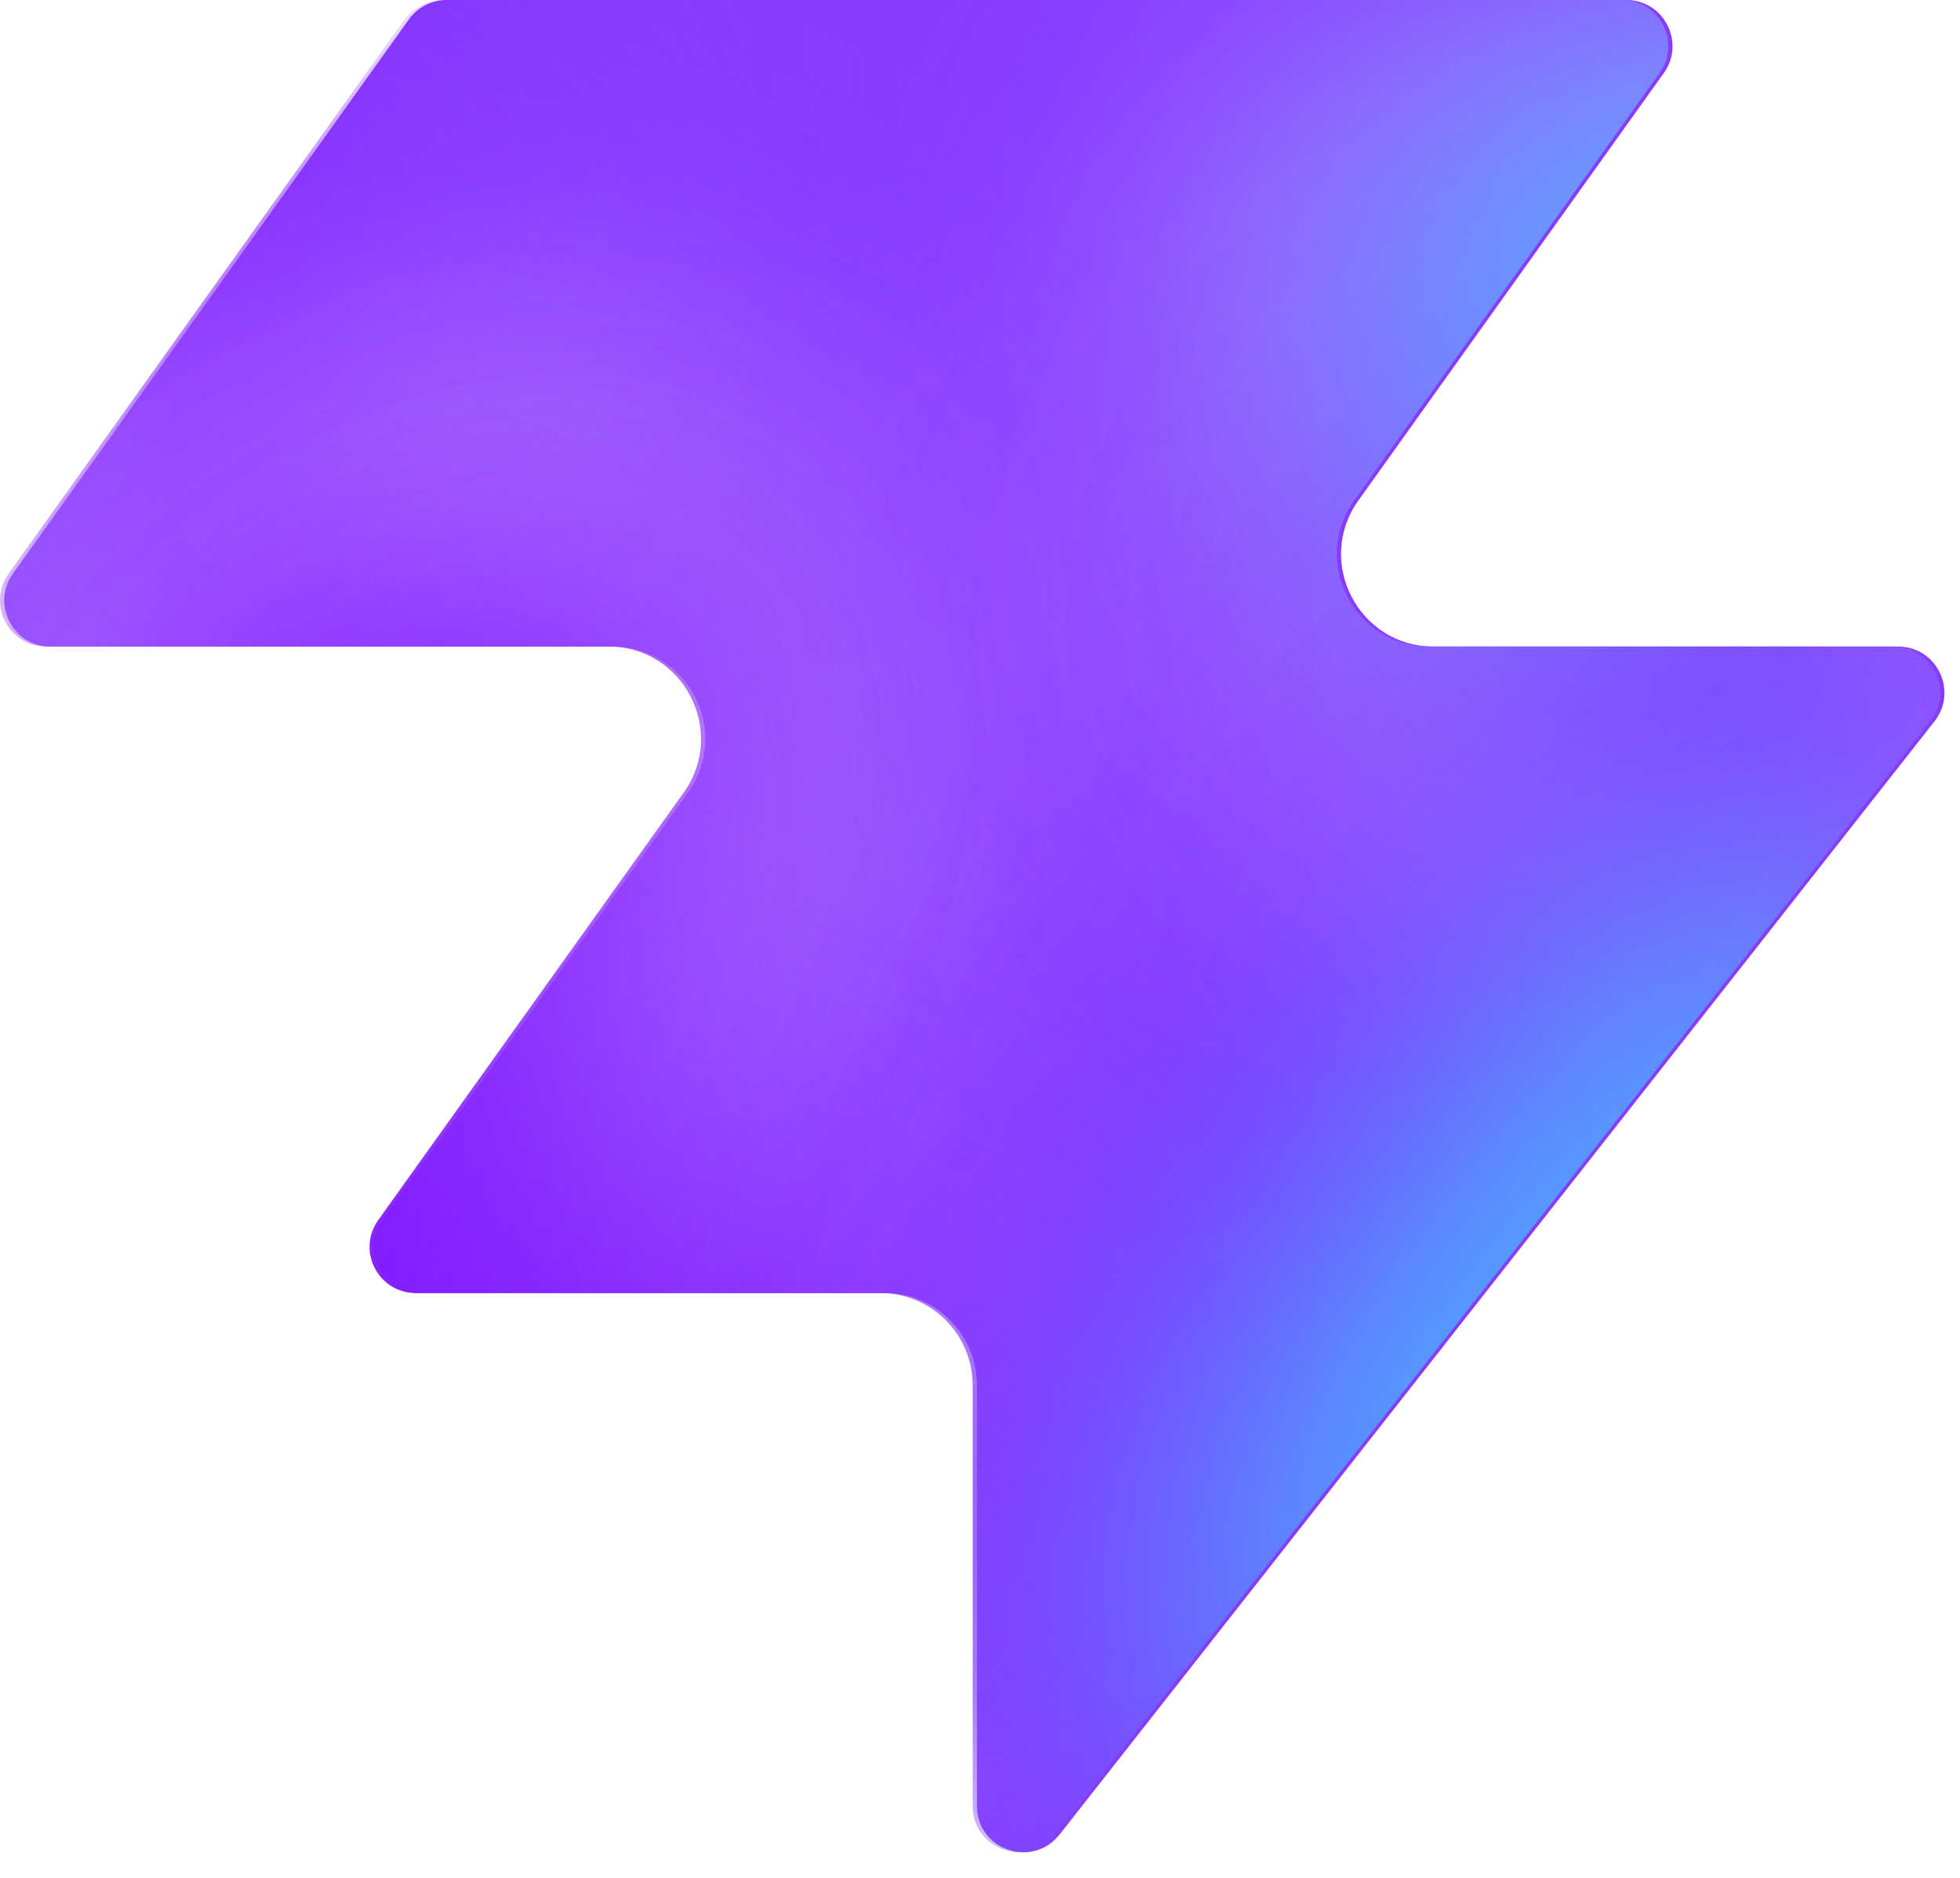
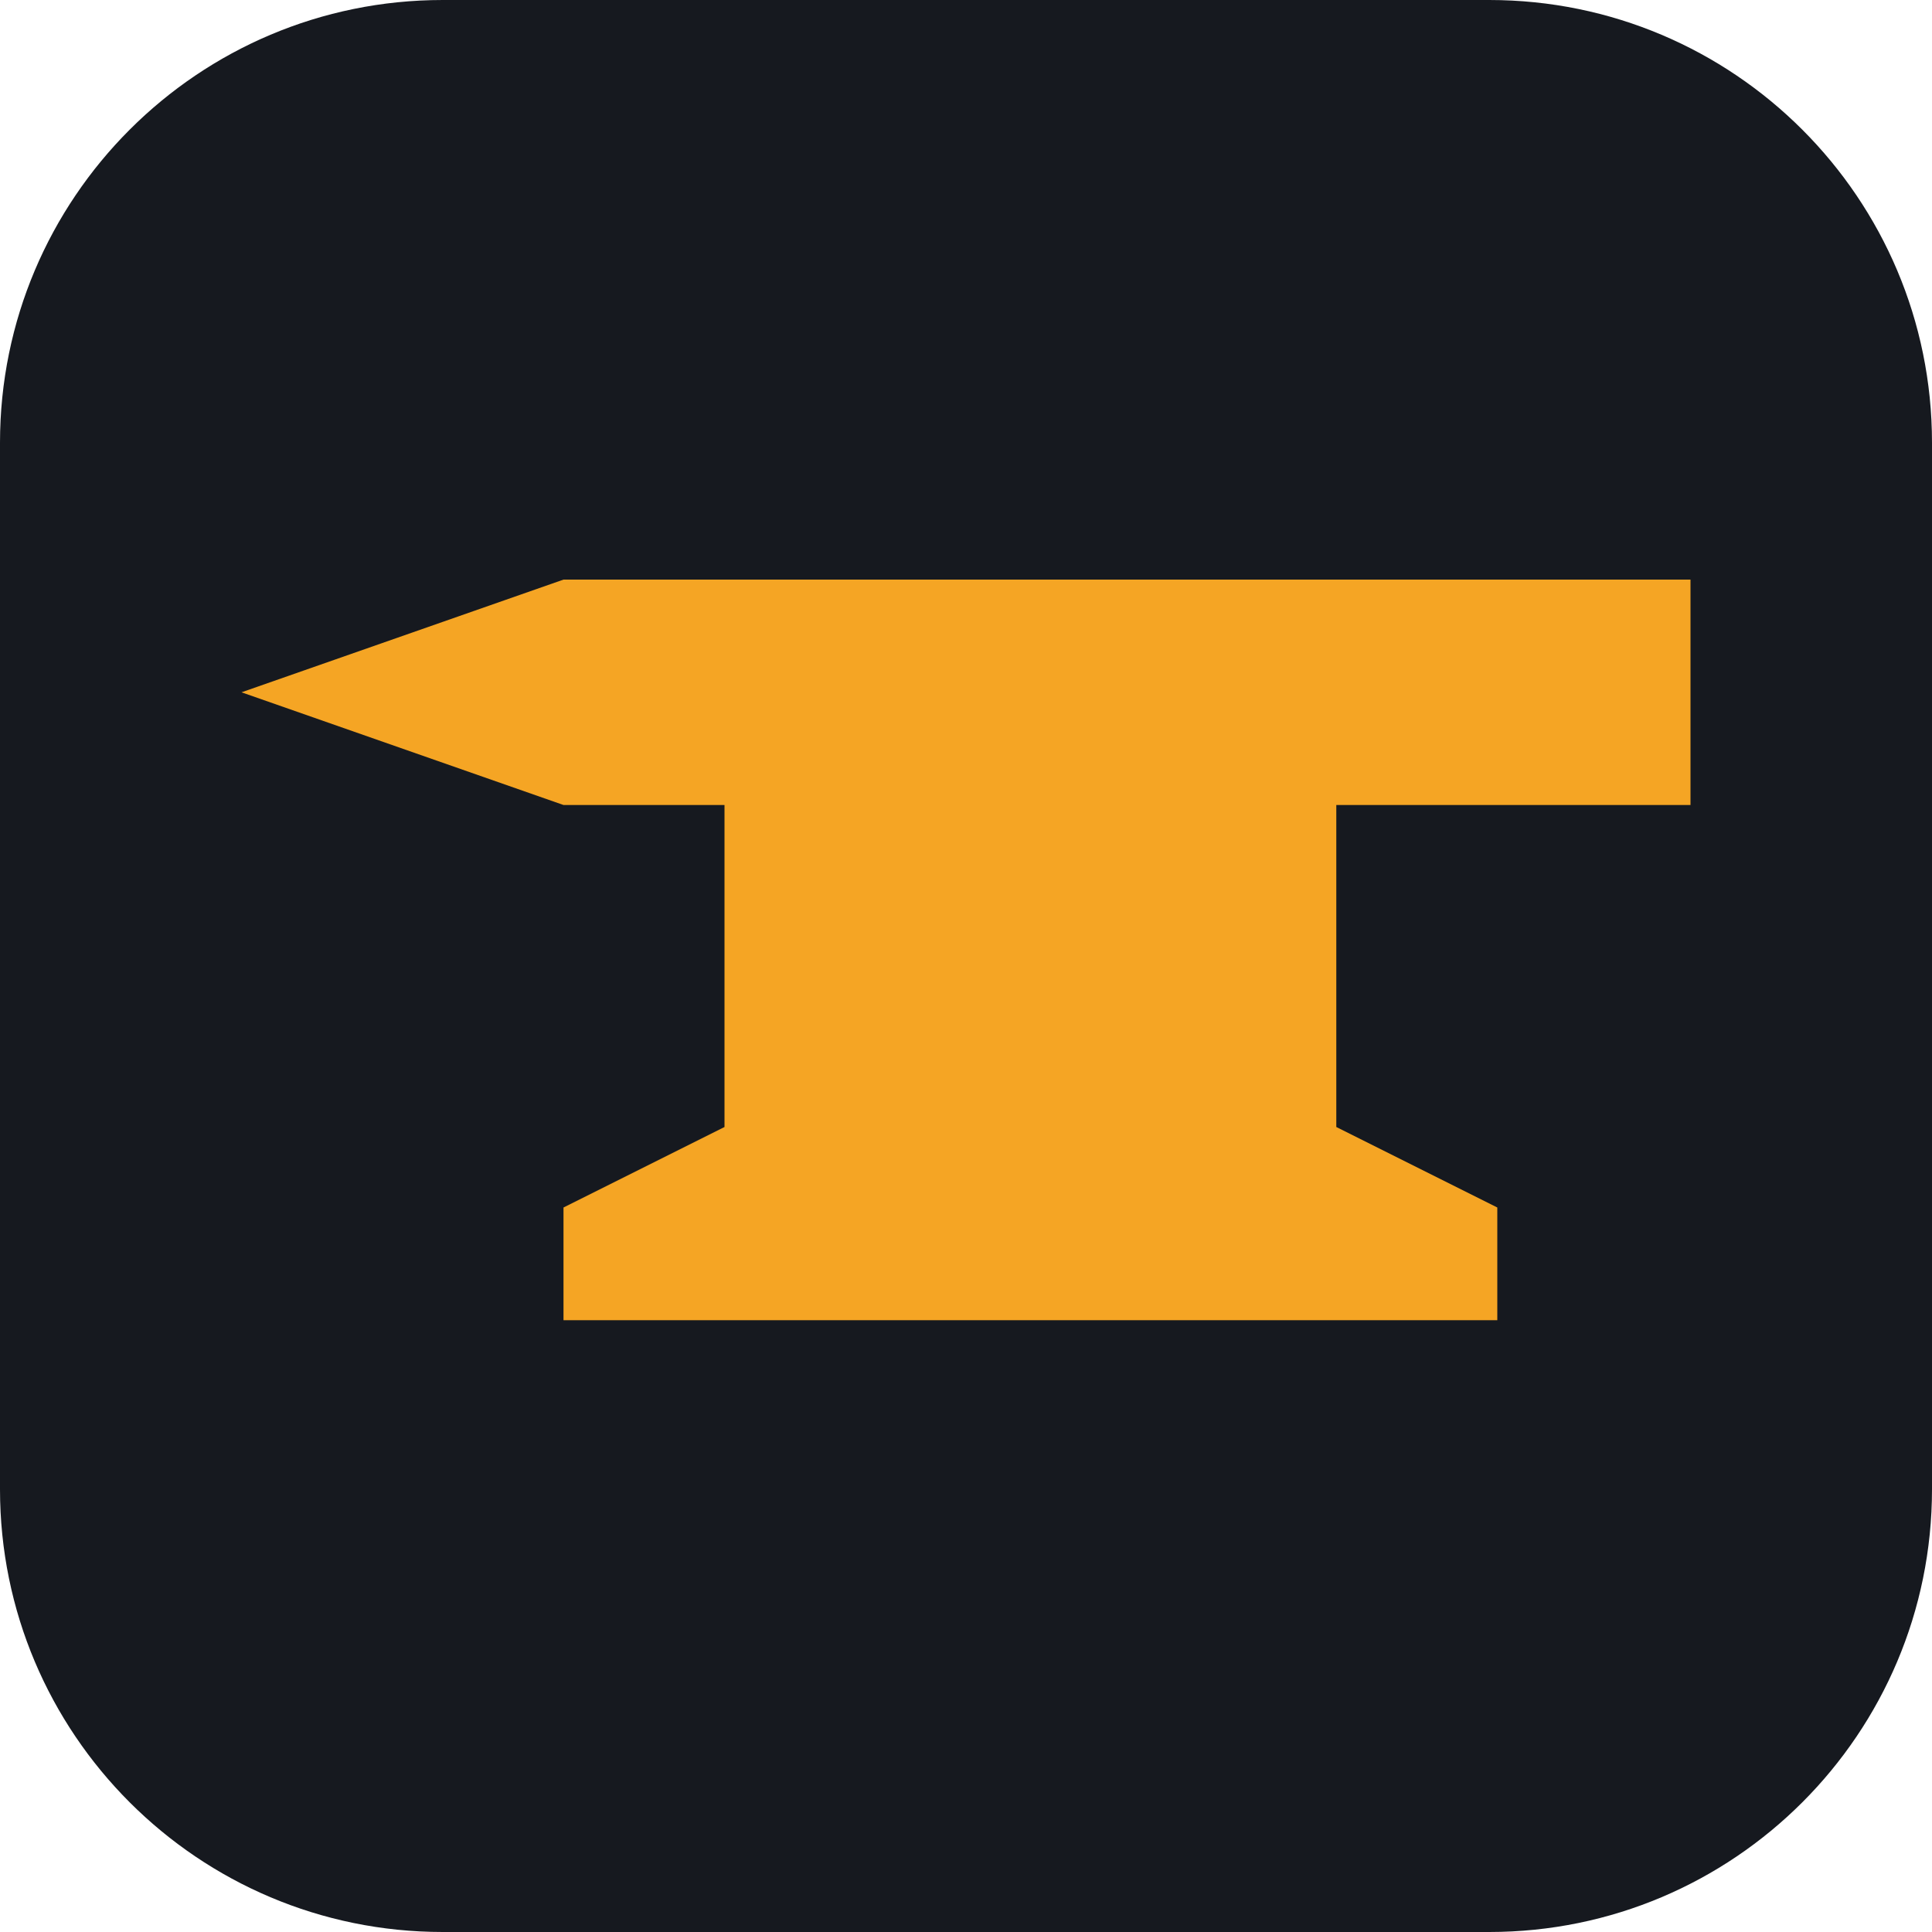
- <svg xmlns="http://www.w3.org/2000/svg" width="48" height="46" fill="none" viewBox="0 0 48 46">
-   <path fill="#863bff" d="M25.946 44.938c-.664.845-2.021.375-2.021-.698V33.937a2.26 2.26 0 0 0-2.262-2.262H10.287c-.92 0-1.456-1.04-.92-1.788l7.48-10.471c1.07-1.497 0-3.578-1.842-3.578H1.237c-.92 0-1.456-1.04-.92-1.788L10.013.474c.214-.297.556-.474.92-.474h28.894c.92 0 1.456 1.04.92 1.788l-7.48 10.471c-1.07 1.498 0 3.579 1.842 3.579h11.377c.943 0 1.473 1.088.89 1.83L25.947 44.94z" style="fill:#863bff;fill:color(display-p3 .525 .23 1);fill-opacity:1" />
-   <mask id="a" width="48" height="46" x="0" y="0" maskUnits="userSpaceOnUse" style="mask-type:alpha">
-     <path fill="#000" d="M25.842 44.938c-.664.844-2.021.375-2.021-.698V33.937a2.26 2.26 0 0 0-2.262-2.262H10.183c-.92 0-1.456-1.04-.92-1.788l7.48-10.471c1.07-1.498 0-3.579-1.842-3.579H1.133c-.92 0-1.456-1.04-.92-1.787L9.91.473c.214-.297.556-.474.92-.474h28.894c.92 0 1.456 1.04.92 1.788l-7.48 10.471c-1.07 1.498 0 3.578 1.842 3.578h11.377c.943 0 1.473 1.088.89 1.832L25.843 44.94z" style="fill:#000;fill-opacity:1" />
-   </mask>
-   <g mask="url(#a)">
-     <g filter="url(#b)">
-       <ellipse cx="5.508" cy="14.704" fill="#ede6ff" rx="5.508" ry="14.704" style="fill:#ede6ff;fill:color(display-p3 .927 .903 1);fill-opacity:1" transform="matrix(.00324 1 1 -.00324 -4.47 31.516)" />
-     </g>
-     <g filter="url(#c)">
-       <ellipse cx="10.399" cy="29.851" fill="#ede6ff" rx="10.399" ry="29.851" style="fill:#ede6ff;fill:color(display-p3 .927 .903 1);fill-opacity:1" transform="matrix(.00324 1 1 -.00324 -39.328 7.883)" />
-     </g>
-     <g filter="url(#d)">
-       <ellipse cx="5.508" cy="30.487" fill="#7e14ff" rx="5.508" ry="30.487" style="fill:#7e14ff;fill:color(display-p3 .492 .077 1);fill-opacity:1" transform="rotate(89.814 -25.913 -14.639)scale(1 -1)" />
-     </g>
-     <g filter="url(#e)">
-       <ellipse cx="5.508" cy="30.599" fill="#7e14ff" rx="5.508" ry="30.599" style="fill:#7e14ff;fill:color(display-p3 .492 .077 1);fill-opacity:1" transform="rotate(89.814 -32.644 -3.334)scale(1 -1)" />
-     </g>
-     <g filter="url(#f)">
-       <ellipse cx="5.508" cy="30.599" fill="#7e14ff" rx="5.508" ry="30.599" style="fill:#7e14ff;fill:color(display-p3 .492 .077 1);fill-opacity:1" transform="matrix(.00324 1 1 -.00324 -34.34 30.47)" />
-     </g>
-     <g filter="url(#g)">
-       <ellipse cx="14.072" cy="22.078" fill="#ede6ff" rx="14.072" ry="22.078" style="fill:#ede6ff;fill:color(display-p3 .927 .903 1);fill-opacity:1" transform="rotate(93.35 24.506 48.493)scale(-1 1)" />
-     </g>
-     <g filter="url(#h)">
-       <ellipse cx="3.47" cy="21.501" fill="#7e14ff" rx="3.47" ry="21.501" style="fill:#7e14ff;fill:color(display-p3 .492 .077 1);fill-opacity:1" transform="rotate(89.009 28.708 47.59)scale(-1 1)" />
-     </g>
-     <g filter="url(#i)">
-       <ellipse cx="3.47" cy="21.501" fill="#7e14ff" rx="3.47" ry="21.501" style="fill:#7e14ff;fill:color(display-p3 .492 .077 1);fill-opacity:1" transform="rotate(89.009 28.708 47.59)scale(-1 1)" />
-     </g>
-     <g filter="url(#j)">
-       <ellipse cx=".387" cy="8.972" fill="#7e14ff" rx="4.407" ry="29.108" style="fill:#7e14ff;fill:color(display-p3 .492 .077 1);fill-opacity:1" transform="rotate(39.51 .387 8.972)" />
-     </g>
-     <g filter="url(#k)">
-       <ellipse cx="47.523" cy="-6.092" fill="#7e14ff" rx="4.407" ry="29.108" style="fill:#7e14ff;fill:color(display-p3 .492 .077 1);fill-opacity:1" transform="rotate(37.892 47.523 -6.092)" />
-     </g>
-     <g filter="url(#l)">
-       <ellipse cx="41.412" cy="6.333" fill="#47bfff" rx="5.971" ry="9.665" style="fill:#47bfff;fill:color(display-p3 .28 .748 1);fill-opacity:1" transform="rotate(37.892 41.412 6.333)" />
-     </g>
-     <g filter="url(#m)">
-       <ellipse cx="-1.879" cy="38.332" fill="#7e14ff" rx="4.407" ry="29.108" style="fill:#7e14ff;fill:color(display-p3 .492 .077 1);fill-opacity:1" transform="rotate(37.892 -1.88 38.332)" />
-     </g>
-     <g filter="url(#n)">
-       <ellipse cx="-1.879" cy="38.332" fill="#7e14ff" rx="4.407" ry="29.108" style="fill:#7e14ff;fill:color(display-p3 .492 .077 1);fill-opacity:1" transform="rotate(37.892 -1.88 38.332)" />
-     </g>
-     <g filter="url(#o)">
-       <ellipse cx="35.651" cy="29.907" fill="#7e14ff" rx="4.407" ry="29.108" style="fill:#7e14ff;fill:color(display-p3 .492 .077 1);fill-opacity:1" transform="rotate(37.892 35.651 29.907)" />
-     </g>
-     <g filter="url(#p)">
-       <ellipse cx="38.418" cy="32.4" fill="#47bfff" rx="5.971" ry="15.297" style="fill:#47bfff;fill:color(display-p3 .28 .748 1);fill-opacity:1" transform="rotate(37.892 38.418 32.4)" />
-     </g>
+ <svg xmlns="http://www.w3.org/2000/svg" viewBox="0 0 48 48">
+   <rect width="48" height="48" rx="11" fill="#16191f" />
+   <g transform="translate(6 14.4) scale(0.4)">
+     <path d="M0 7 L20 0 L90 0 L90 14 L68 14 L68 34 L78 39 L78 46 L20 46 L20 39 L30 34 L30 14 L20 14 Z" fill="#f5a524" />
  </g>
-   <defs>
-     <filter id="b" width="60.045" height="41.654" x="-19.77" y="16.149" color-interpolation-filters="sRGB" filterUnits="userSpaceOnUse">
-       <feFlood flood-opacity="0" result="BackgroundImageFix" />
-       <feBlend in="SourceGraphic" in2="BackgroundImageFix" result="shape" />
-       <feGaussianBlur result="effect1_foregroundBlur_2002_17158" stdDeviation="7.659" />
-     </filter>
-     <filter id="c" width="90.34" height="51.437" x="-54.613" y="-7.533" color-interpolation-filters="sRGB" filterUnits="userSpaceOnUse">
-       <feFlood flood-opacity="0" result="BackgroundImageFix" />
-       <feBlend in="SourceGraphic" in2="BackgroundImageFix" result="shape" />
-       <feGaussianBlur result="effect1_foregroundBlur_2002_17158" stdDeviation="7.659" />
-     </filter>
-     <filter id="d" width="79.355" height="29.4" x="-49.64" y="2.03" color-interpolation-filters="sRGB" filterUnits="userSpaceOnUse">
-       <feFlood flood-opacity="0" result="BackgroundImageFix" />
-       <feBlend in="SourceGraphic" in2="BackgroundImageFix" result="shape" />
-       <feGaussianBlur result="effect1_foregroundBlur_2002_17158" stdDeviation="4.596" />
-     </filter>
-     <filter id="e" width="79.579" height="29.4" x="-45.045" y="20.029" color-interpolation-filters="sRGB" filterUnits="userSpaceOnUse">
-       <feFlood flood-opacity="0" result="BackgroundImageFix" />
-       <feBlend in="SourceGraphic" in2="BackgroundImageFix" result="shape" />
-       <feGaussianBlur result="effect1_foregroundBlur_2002_17158" stdDeviation="4.596" />
-     </filter>
-     <filter id="f" width="79.579" height="29.4" x="-43.513" y="21.178" color-interpolation-filters="sRGB" filterUnits="userSpaceOnUse">
-       <feFlood flood-opacity="0" result="BackgroundImageFix" />
-       <feBlend in="SourceGraphic" in2="BackgroundImageFix" result="shape" />
-       <feGaussianBlur result="effect1_foregroundBlur_2002_17158" stdDeviation="4.596" />
-     </filter>
-     <filter id="g" width="74.749" height="58.852" x="15.756" y="-17.901" color-interpolation-filters="sRGB" filterUnits="userSpaceOnUse">
-       <feFlood flood-opacity="0" result="BackgroundImageFix" />
-       <feBlend in="SourceGraphic" in2="BackgroundImageFix" result="shape" />
-       <feGaussianBlur result="effect1_foregroundBlur_2002_17158" stdDeviation="7.659" />
-     </filter>
-     <filter id="h" width="61.377" height="25.362" x="23.548" y="2.284" color-interpolation-filters="sRGB" filterUnits="userSpaceOnUse">
-       <feFlood flood-opacity="0" result="BackgroundImageFix" />
-       <feBlend in="SourceGraphic" in2="BackgroundImageFix" result="shape" />
-       <feGaussianBlur result="effect1_foregroundBlur_2002_17158" stdDeviation="4.596" />
-     </filter>
-     <filter id="i" width="61.377" height="25.362" x="23.548" y="2.284" color-interpolation-filters="sRGB" filterUnits="userSpaceOnUse">
-       <feFlood flood-opacity="0" result="BackgroundImageFix" />
-       <feBlend in="SourceGraphic" in2="BackgroundImageFix" result="shape" />
-       <feGaussianBlur result="effect1_foregroundBlur_2002_17158" stdDeviation="4.596" />
-     </filter>
-     <filter id="j" width="56.045" height="63.649" x="-27.636" y="-22.853" color-interpolation-filters="sRGB" filterUnits="userSpaceOnUse">
-       <feFlood flood-opacity="0" result="BackgroundImageFix" />
-       <feBlend in="SourceGraphic" in2="BackgroundImageFix" result="shape" />
-       <feGaussianBlur result="effect1_foregroundBlur_2002_17158" stdDeviation="4.596" />
-     </filter>
-     <filter id="k" width="54.814" height="64.646" x="20.116" y="-38.415" color-interpolation-filters="sRGB" filterUnits="userSpaceOnUse">
-       <feFlood flood-opacity="0" result="BackgroundImageFix" />
-       <feBlend in="SourceGraphic" in2="BackgroundImageFix" result="shape" />
-       <feGaussianBlur result="effect1_foregroundBlur_2002_17158" stdDeviation="4.596" />
-     </filter>
-     <filter id="l" width="33.541" height="35.313" x="24.641" y="-11.323" color-interpolation-filters="sRGB" filterUnits="userSpaceOnUse">
-       <feFlood flood-opacity="0" result="BackgroundImageFix" />
-       <feBlend in="SourceGraphic" in2="BackgroundImageFix" result="shape" />
-       <feGaussianBlur result="effect1_foregroundBlur_2002_17158" stdDeviation="4.596" />
-     </filter>
-     <filter id="m" width="54.814" height="64.646" x="-29.286" y="6.009" color-interpolation-filters="sRGB" filterUnits="userSpaceOnUse">
-       <feFlood flood-opacity="0" result="BackgroundImageFix" />
-       <feBlend in="SourceGraphic" in2="BackgroundImageFix" result="shape" />
-       <feGaussianBlur result="effect1_foregroundBlur_2002_17158" stdDeviation="4.596" />
-     </filter>
-     <filter id="n" width="54.814" height="64.646" x="-29.286" y="6.009" color-interpolation-filters="sRGB" filterUnits="userSpaceOnUse">
-       <feFlood flood-opacity="0" result="BackgroundImageFix" />
-       <feBlend in="SourceGraphic" in2="BackgroundImageFix" result="shape" />
-       <feGaussianBlur result="effect1_foregroundBlur_2002_17158" stdDeviation="4.596" />
-     </filter>
-     <filter id="o" width="54.814" height="64.646" x="8.244" y="-2.416" color-interpolation-filters="sRGB" filterUnits="userSpaceOnUse">
-       <feFlood flood-opacity="0" result="BackgroundImageFix" />
-       <feBlend in="SourceGraphic" in2="BackgroundImageFix" result="shape" />
-       <feGaussianBlur result="effect1_foregroundBlur_2002_17158" stdDeviation="4.596" />
-     </filter>
-     <filter id="p" width="39.409" height="43.623" x="18.713" y="10.588" color-interpolation-filters="sRGB" filterUnits="userSpaceOnUse">
-       <feFlood flood-opacity="0" result="BackgroundImageFix" />
-       <feBlend in="SourceGraphic" in2="BackgroundImageFix" result="shape" />
-       <feGaussianBlur result="effect1_foregroundBlur_2002_17158" stdDeviation="4.596" />
-     </filter>
-   </defs>
</svg>
